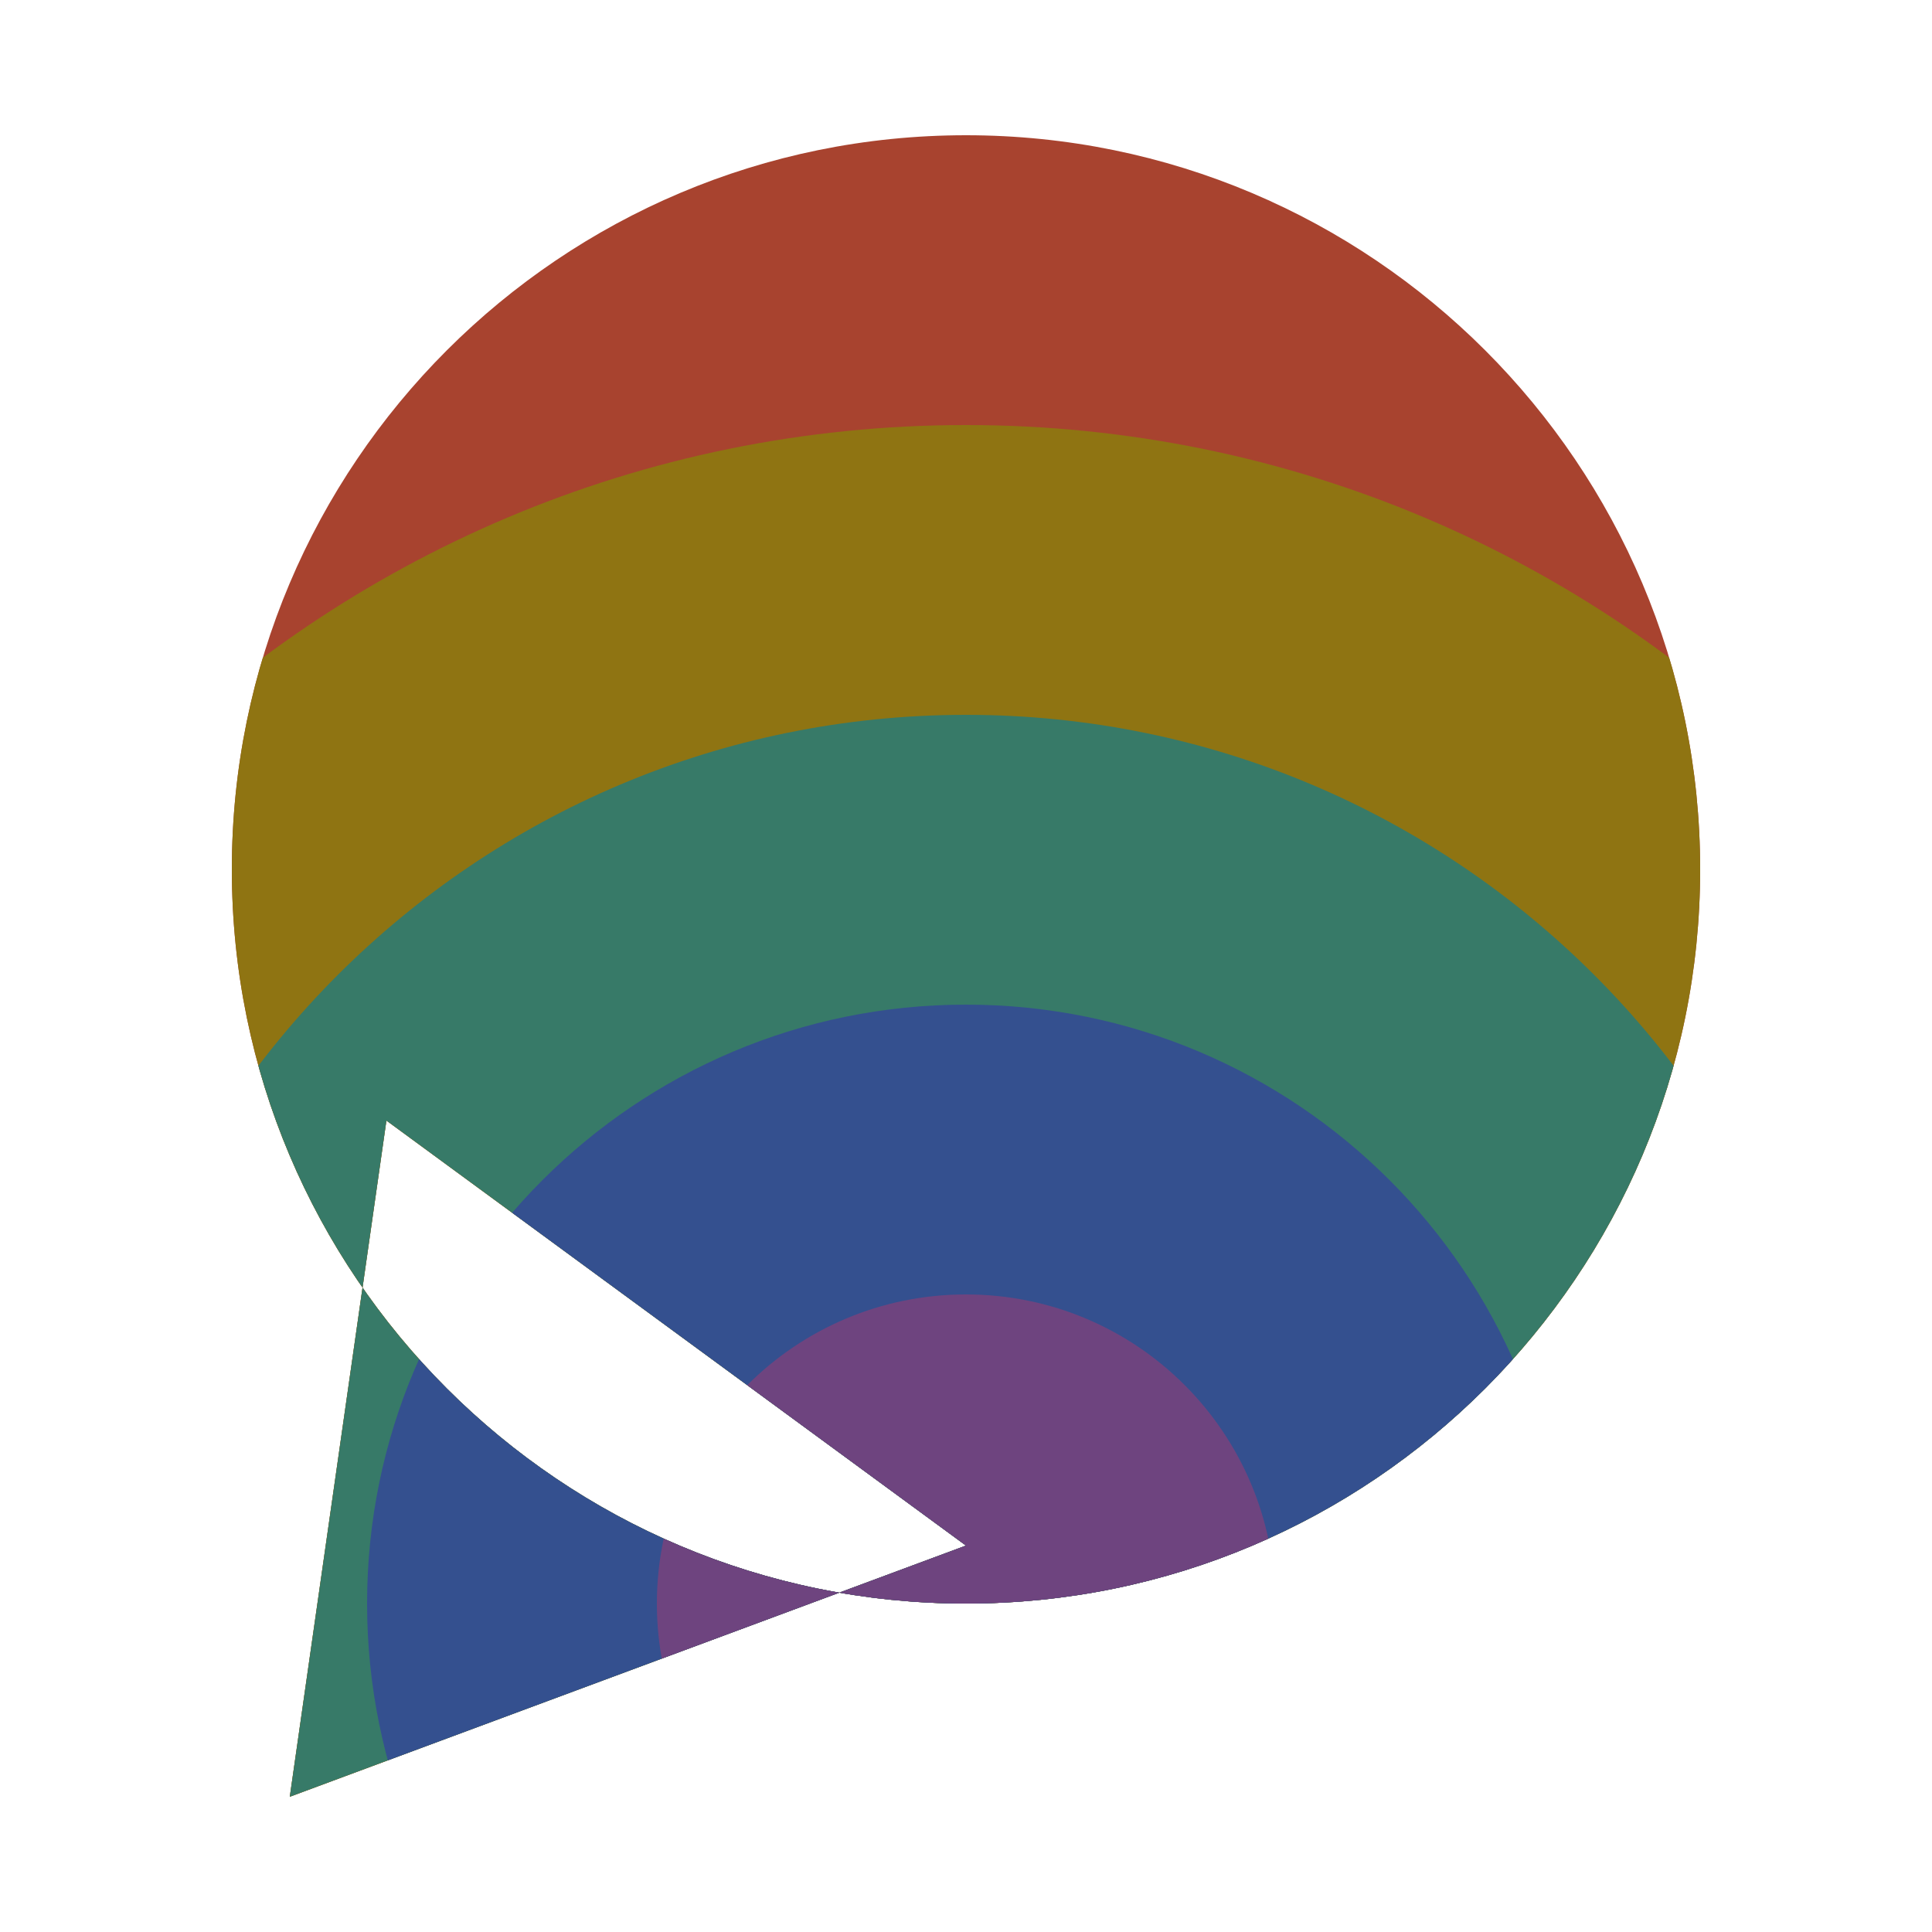
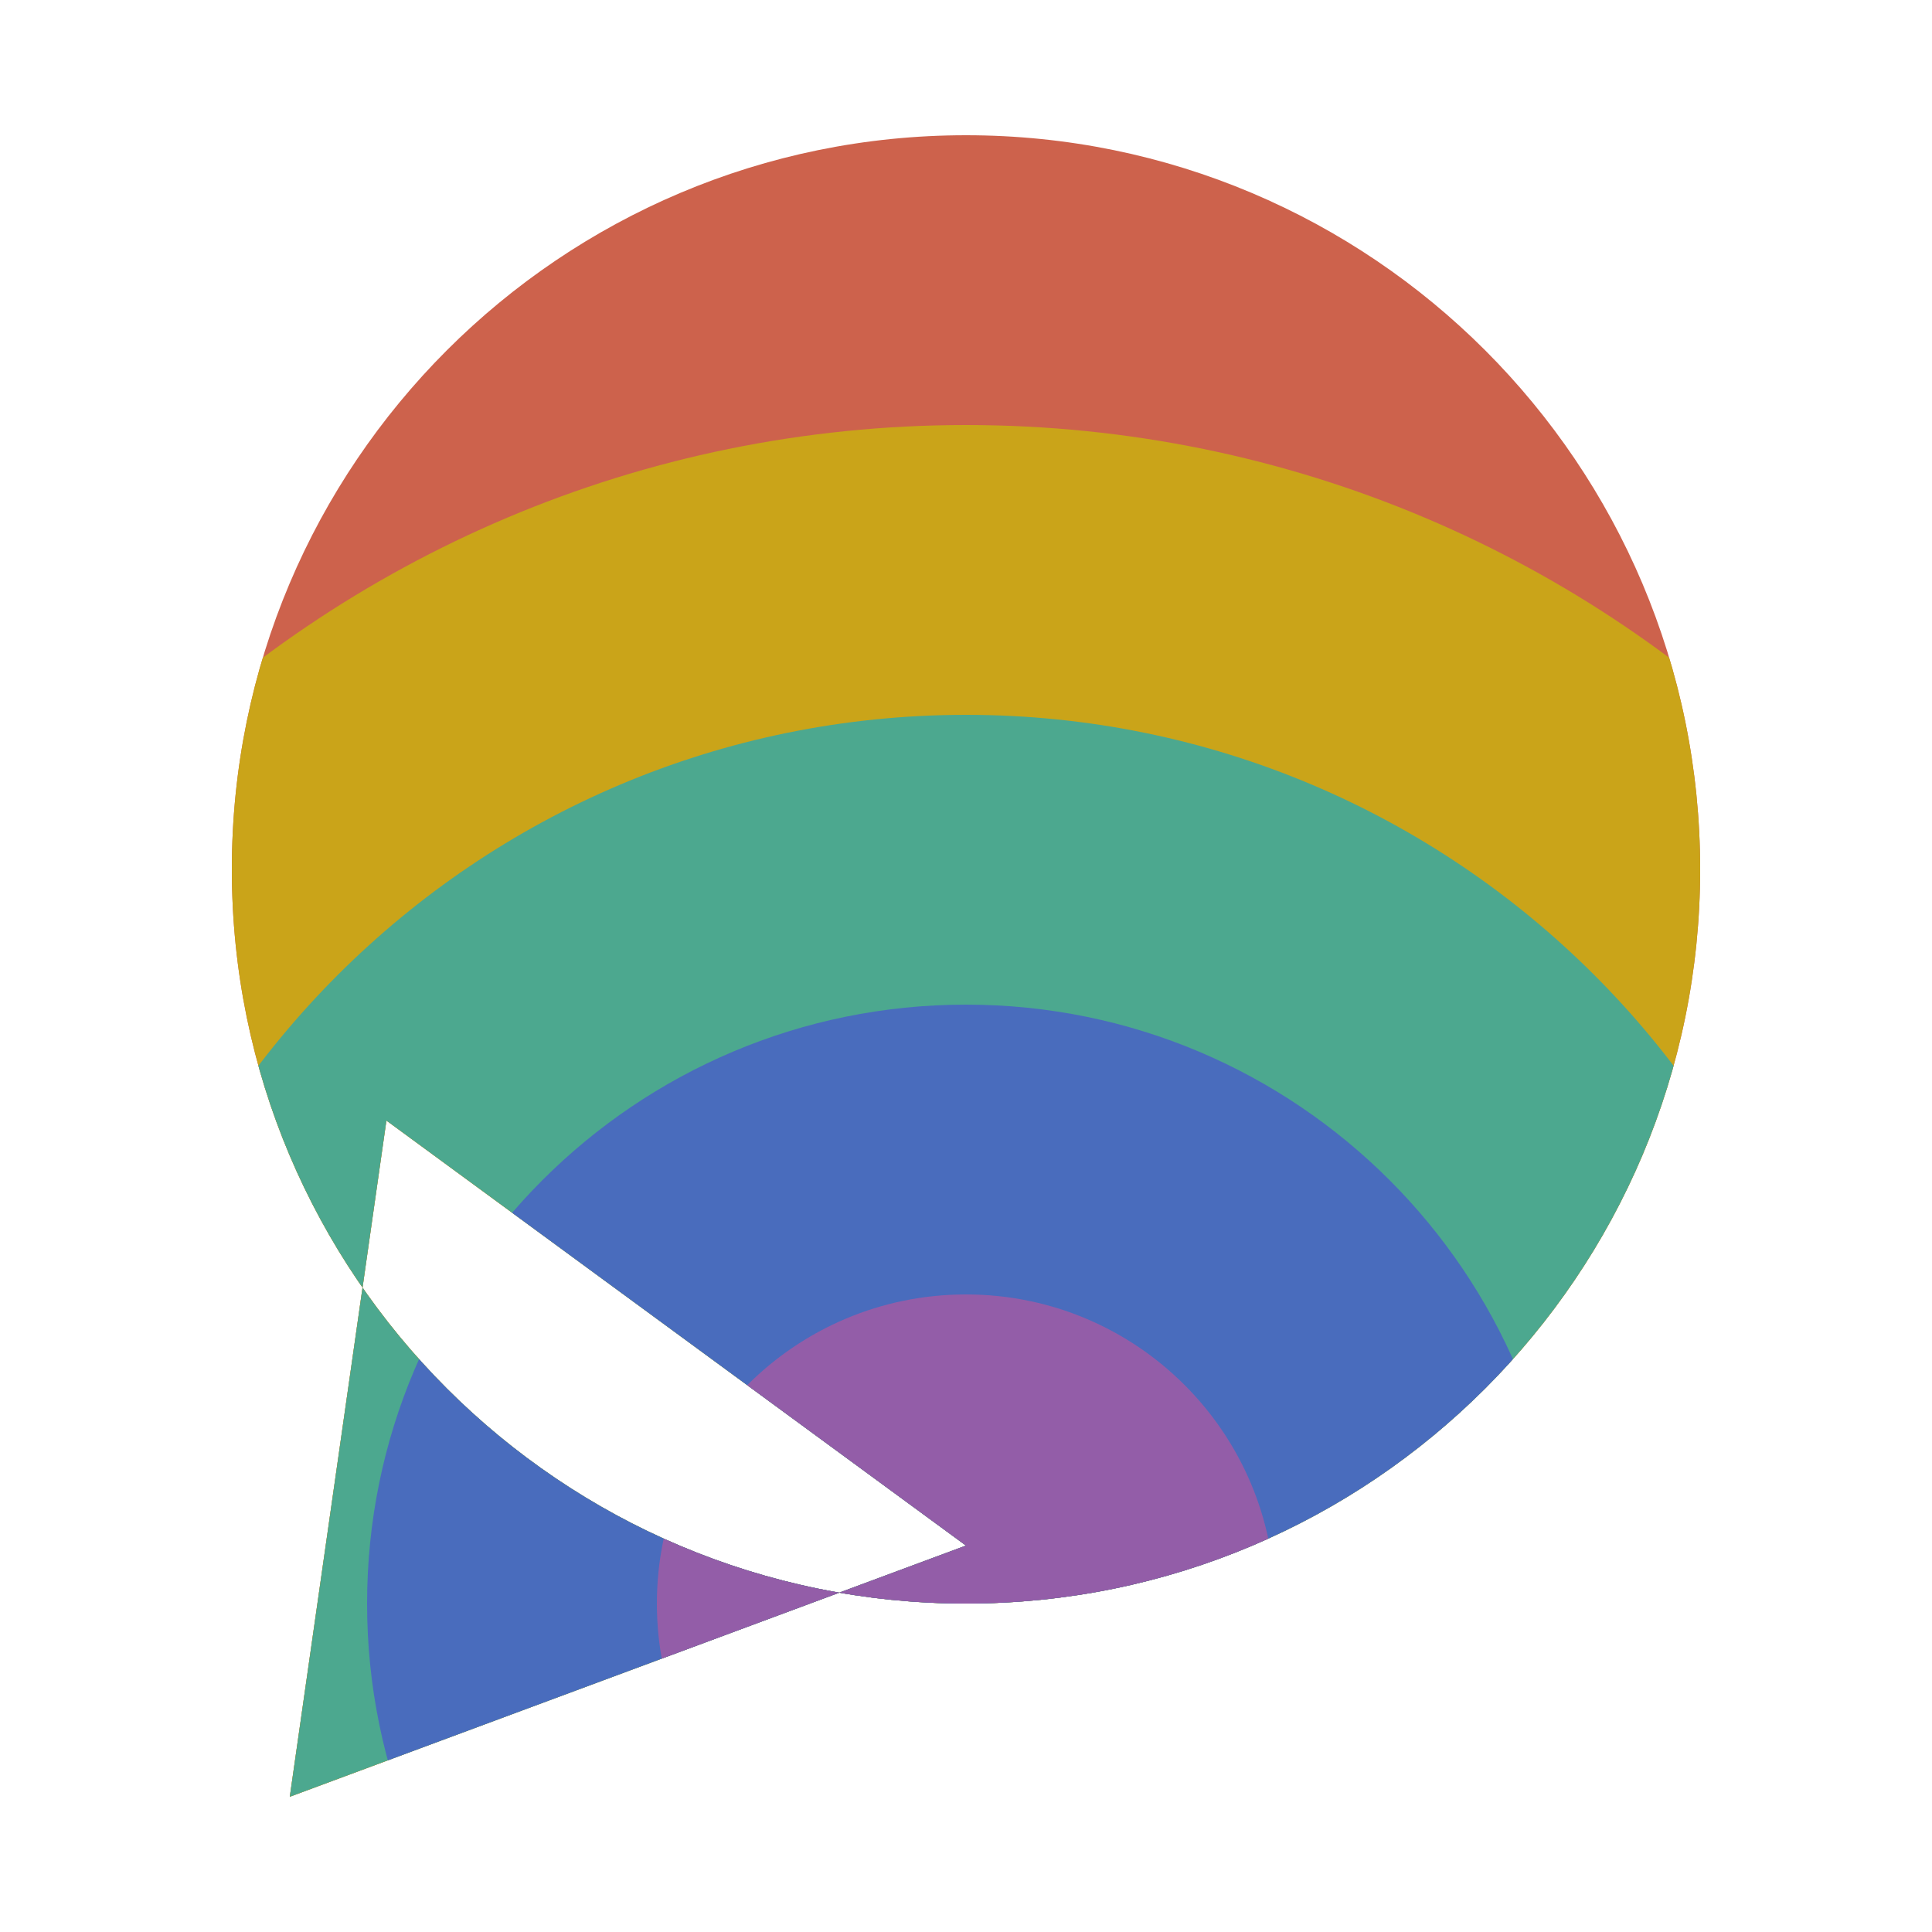
<svg xmlns="http://www.w3.org/2000/svg" viewBox="0 0 100 100">
  <defs>
    <clipPath id="c">
      <circle cx="50" cy="45" r="38" />
      <path d="M20 58 L15 93 L50 80 Z" />
    </clipPath>
  </defs>
  <g clip-path="url(#c)">
-     <circle cx="50" cy="83" r="120" fill="#A8432F" />
-     <circle cx="50" cy="83" r="61" fill="#8F7412" />
-     <circle cx="50" cy="83" r="46" fill="#377A68" />
-     <circle cx="50" cy="83" r="31" fill="#34508F" />
-     <circle cx="50" cy="83" r="16" fill="#6E447F" />
+     <circle cx="50" cy="83" r="120" fill="#CD624C" />
+     <circle cx="50" cy="83" r="61" fill="#CAA419" />
+     <circle cx="50" cy="83" r="46" fill="#4CA88F" />
+     <circle cx="50" cy="83" r="31" fill="#496CBD" />
+     <circle cx="50" cy="83" r="16" fill="#935DA8" />
  </g>
</svg>
